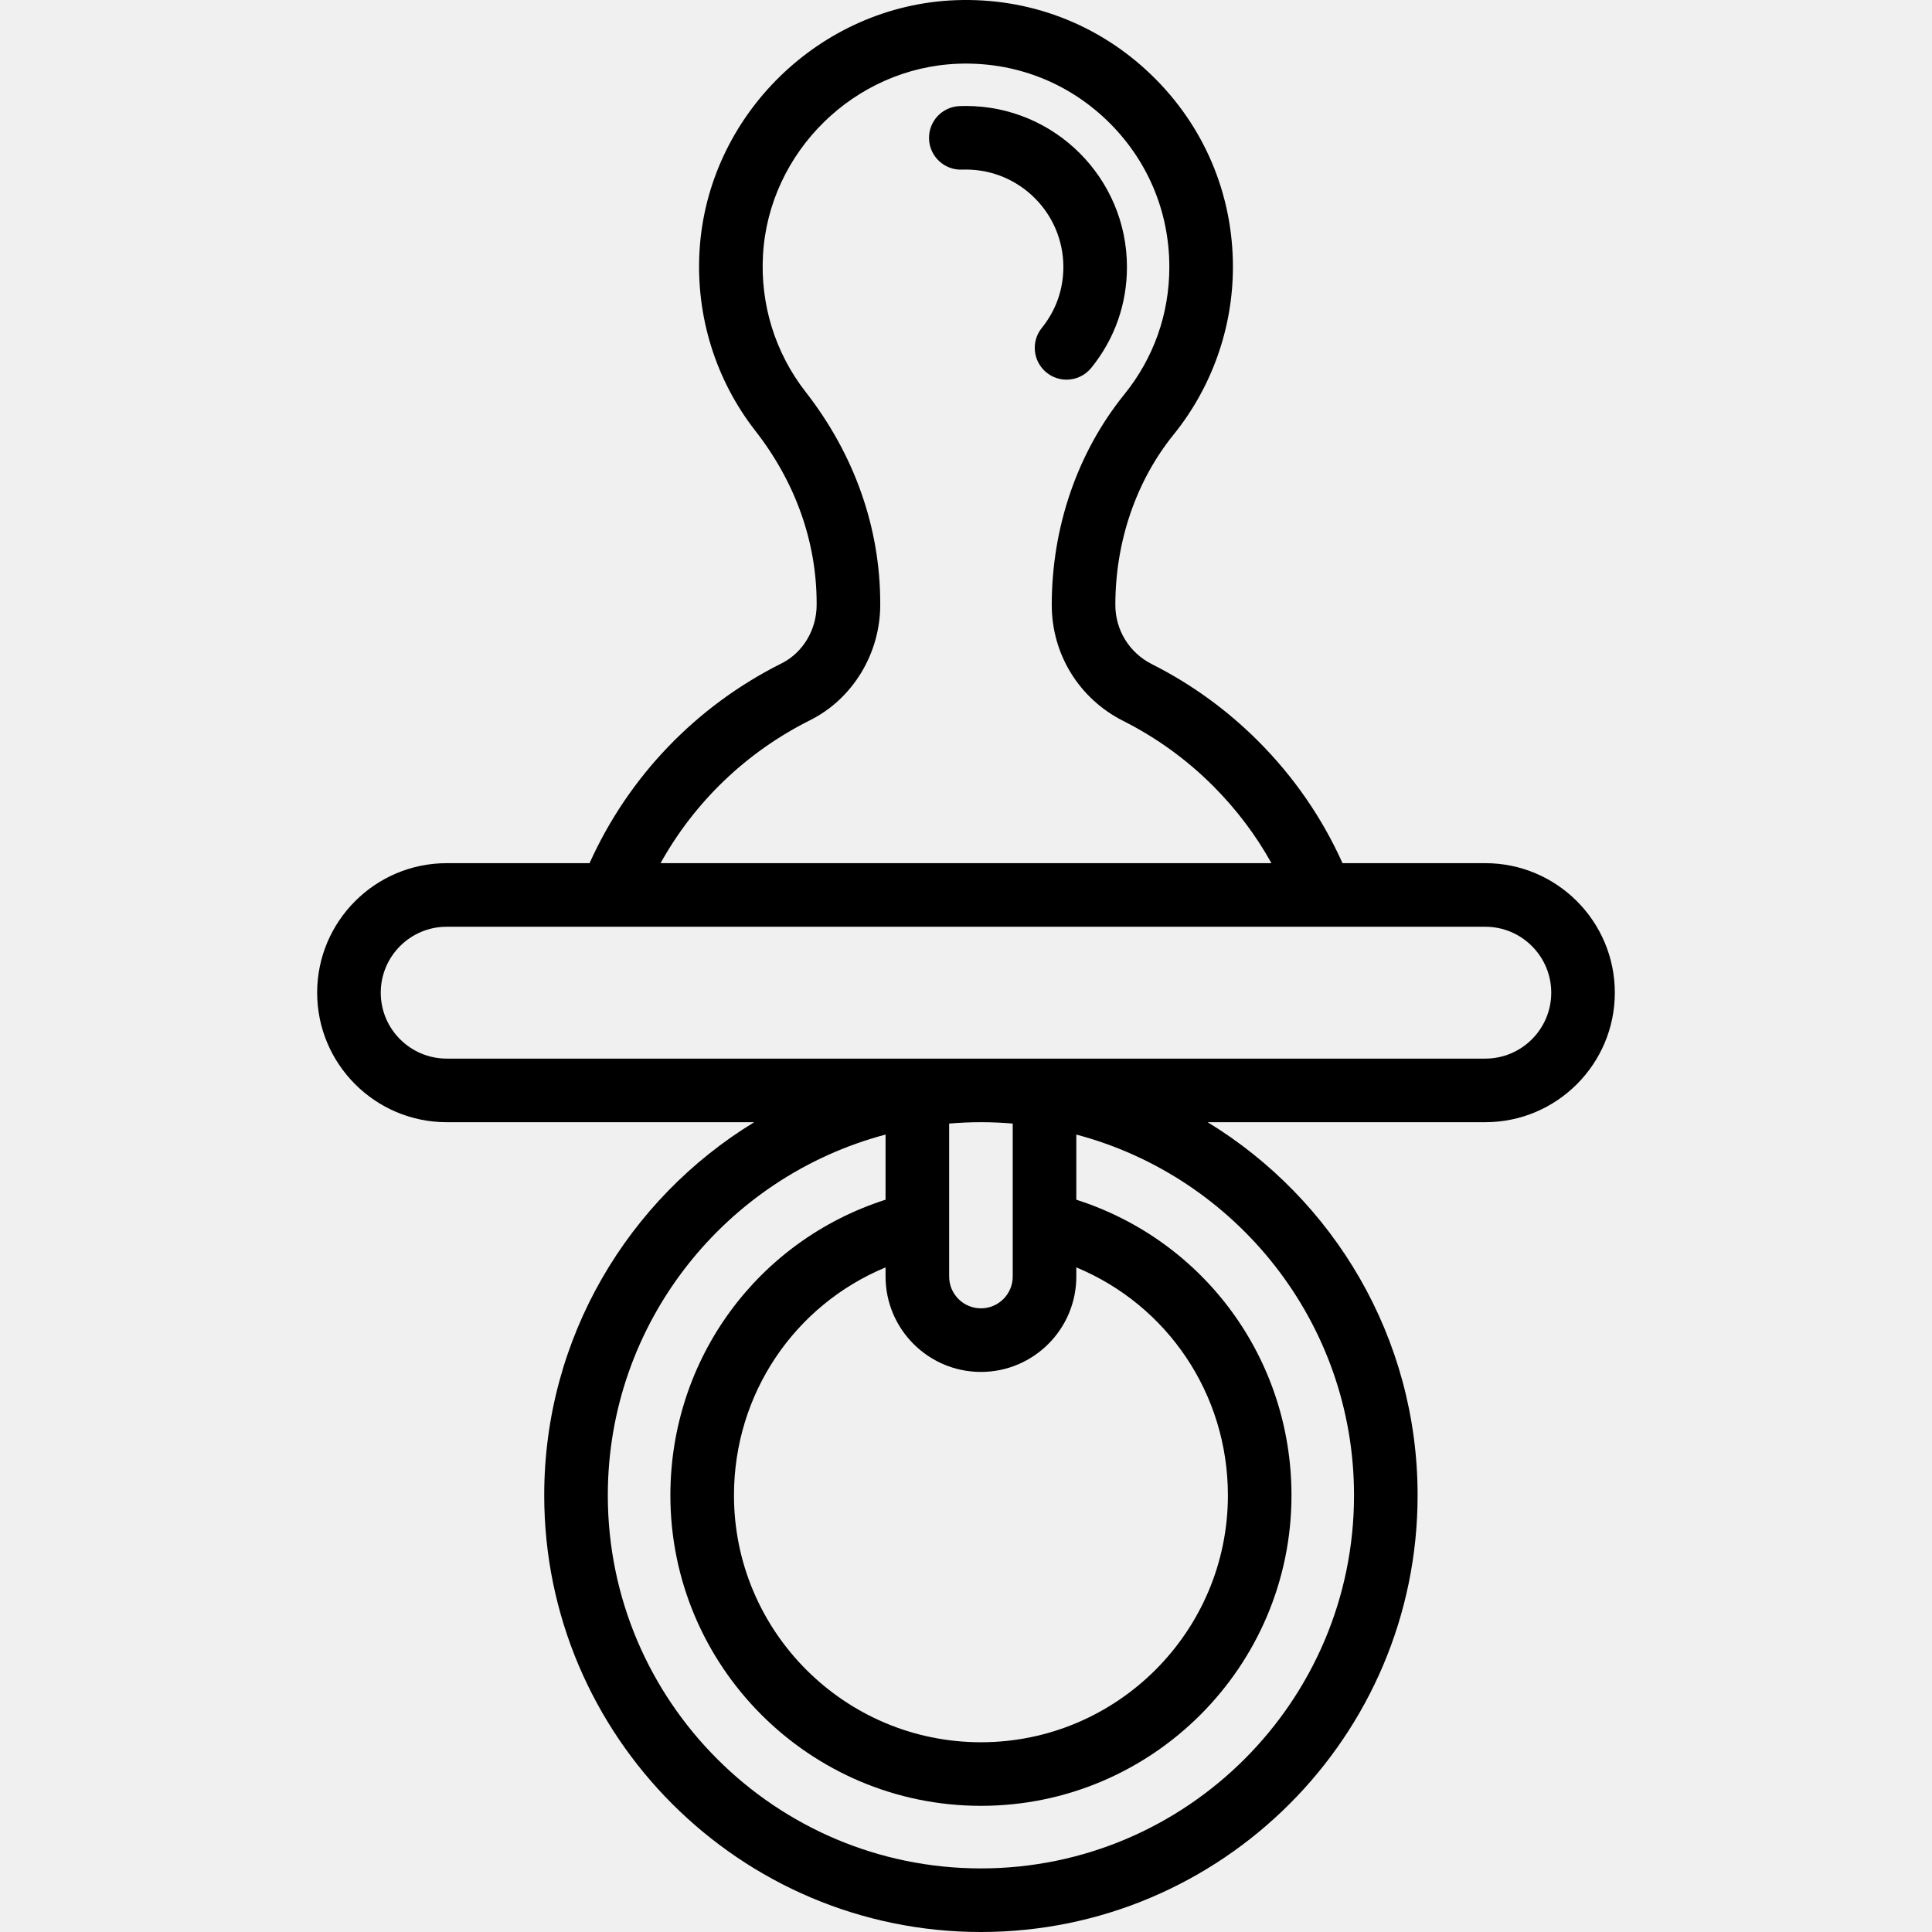
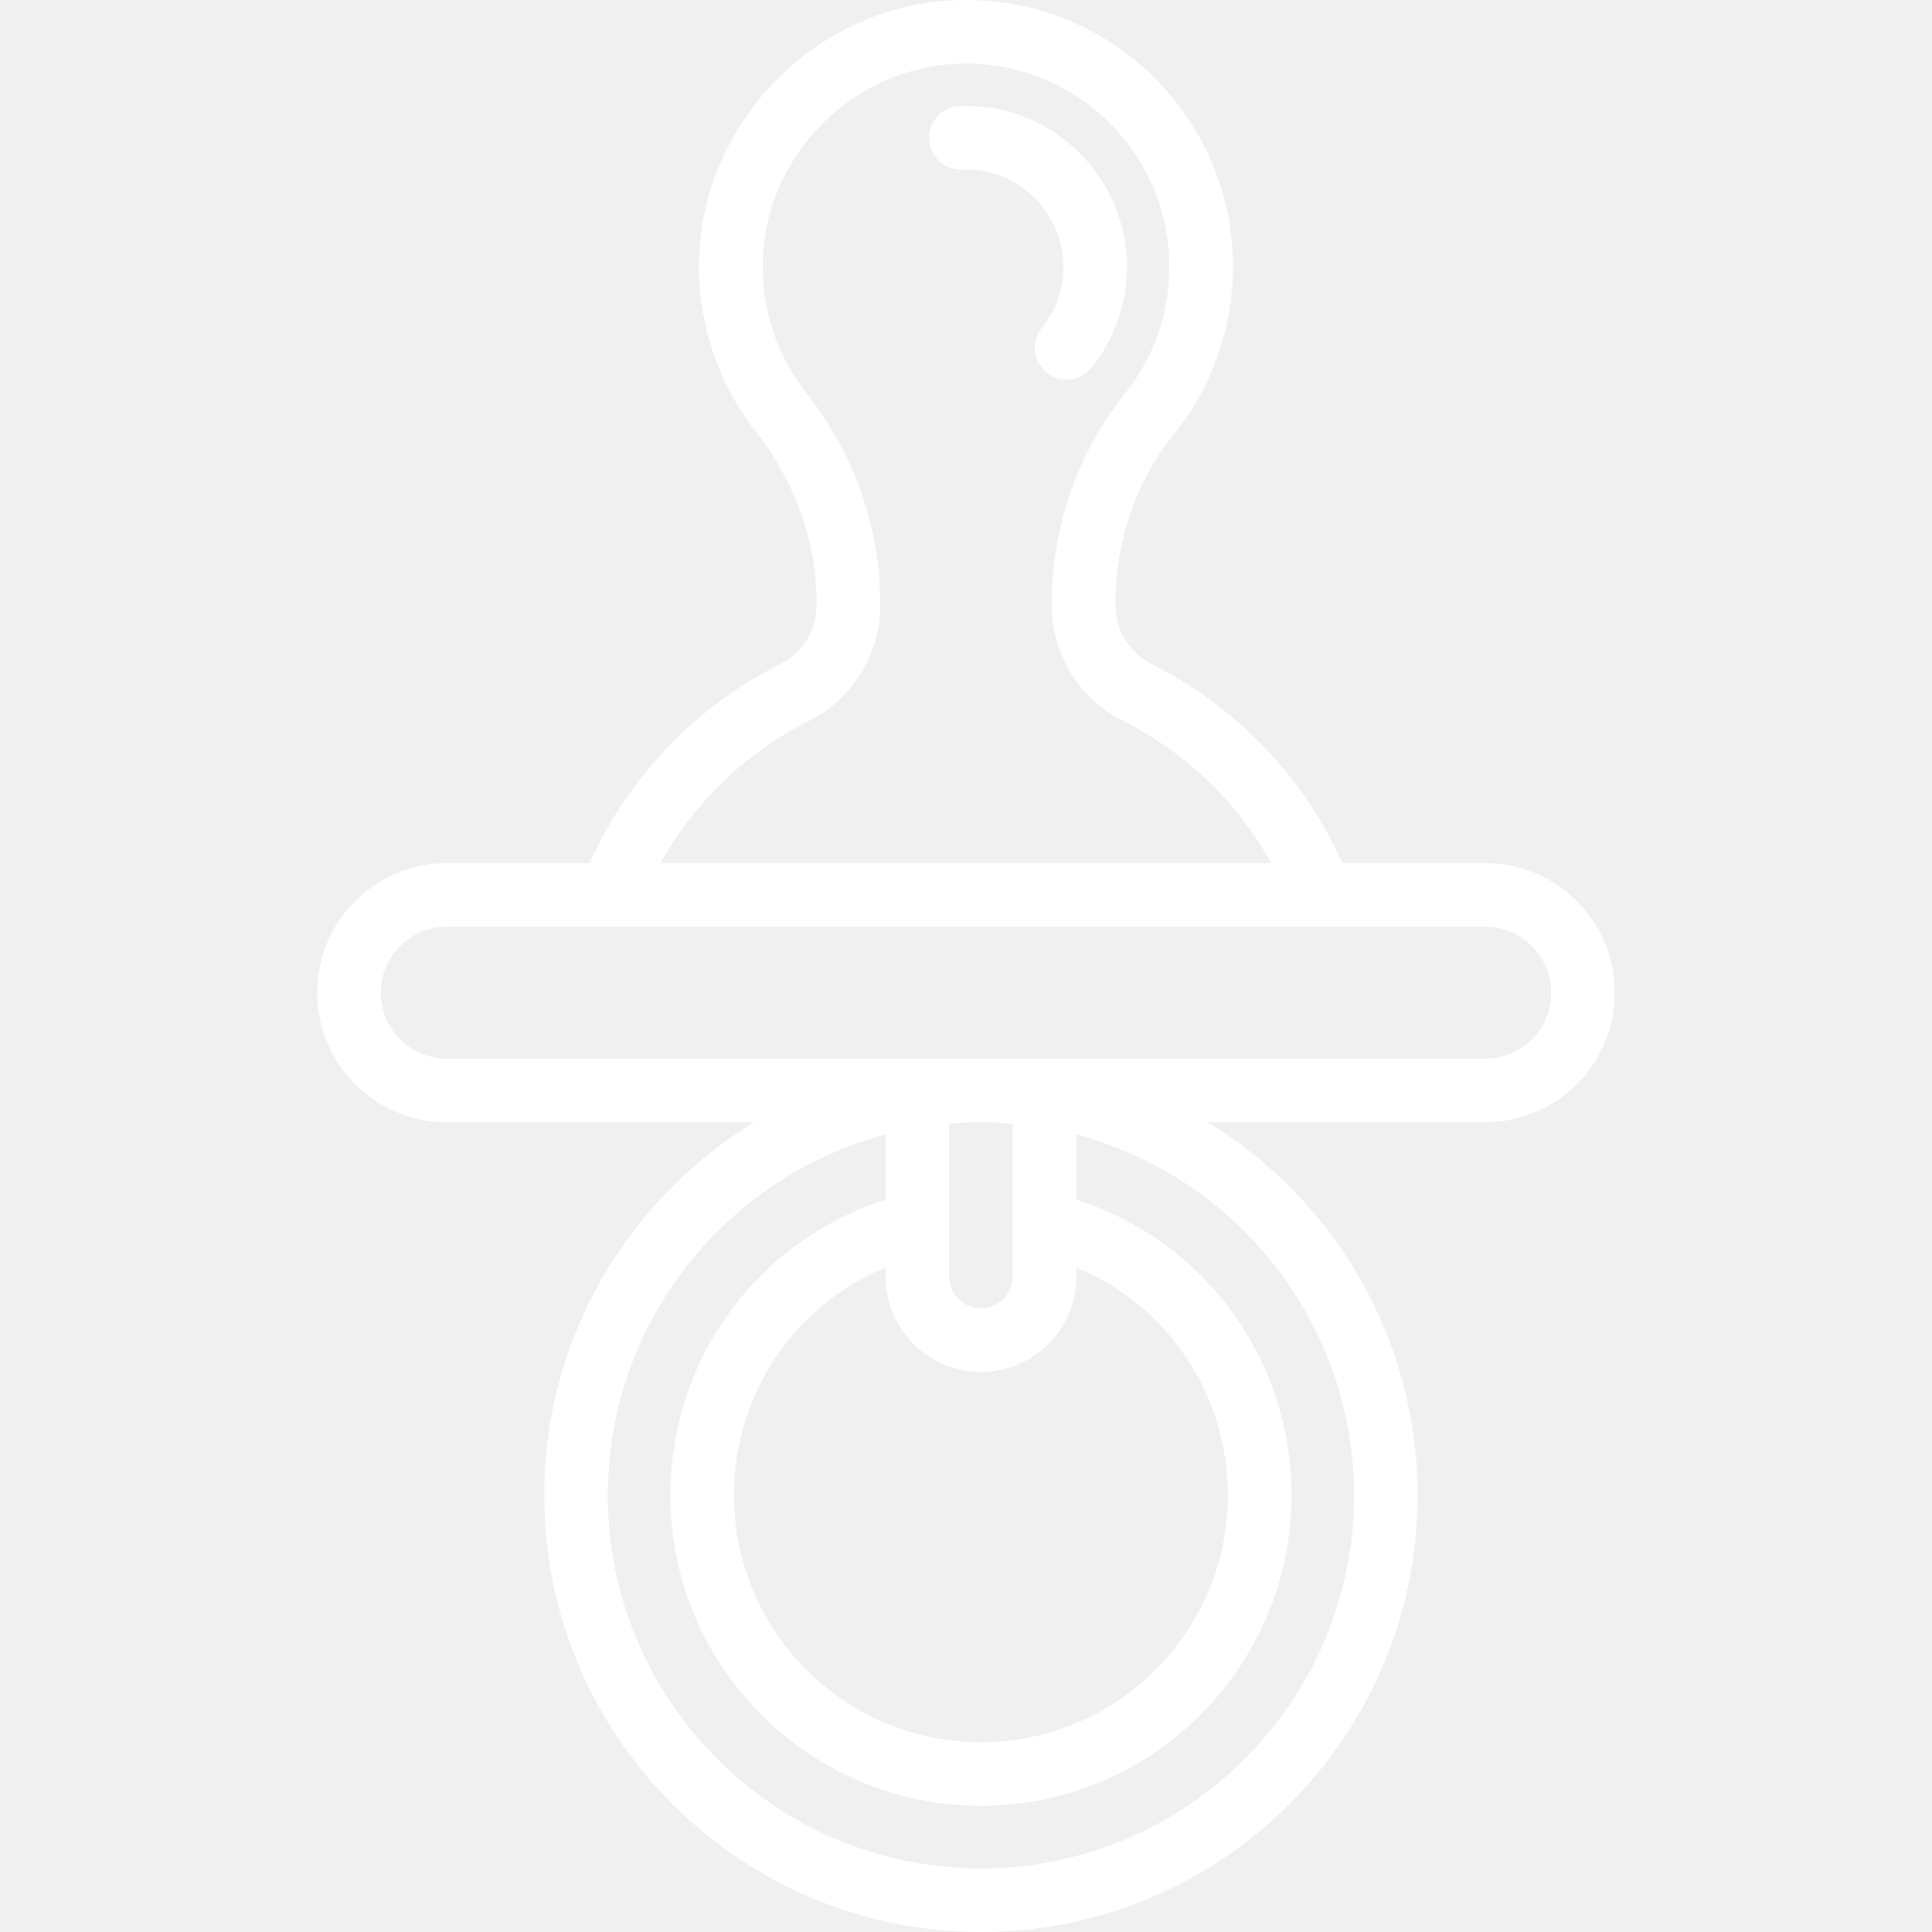
- <svg xmlns="http://www.w3.org/2000/svg" fill="#000000" height="800px" width="800px" version="1.1" id="Layer_1" viewBox="0 0 512.001 512.001" xml:space="preserve">
+ <svg xmlns="http://www.w3.org/2000/svg" fill="#FFFFFF" height="800px" width="800px" version="1.1" id="Layer_1" viewBox="0 0 512.001 512.001" xml:space="preserve">
  <g>
    <g>
      <path d="M255.977,28.085c-0.563,0-1.125,0.011-1.675,0.031c-4.65,0.177-8.275,4.091-8.096,8.741    c0.177,4.65,4.11,8.278,8.741,8.097c0.338-0.013,0.684-0.019,1.03-0.019c14.241,0,25.827,11.579,25.827,25.81    c0,5.949-1.973,11.532-5.705,16.142c-2.928,3.616-2.369,8.922,1.247,11.849c1.56,1.263,3.434,1.877,5.296,1.877    c2.456,0,4.89-1.067,6.554-3.124c6.189-7.643,9.459-16.891,9.459-26.744C298.654,47.222,279.51,28.085,255.977,28.085z" />
    </g>
  </g>
  <g>
    <g>
      <path d="M393.625,228.748h-37.845c-5.426-12.065-12.945-22.945-22.405-32.406c-8.247-8.246-17.706-15.088-28.115-20.337    c-5.972-3.011-9.682-9.023-9.682-15.689c0-16.785,5.488-32.823,15.445-45.155c10.134-12.519,15.716-28.292,15.716-44.415    c0-19.404-7.701-37.504-21.684-50.966c-13.983-13.46-32.361-20.47-51.84-19.727c-35.933,1.385-65.728,30.565-67.831,66.427    c-1.018,17.238,4.243,34.187,14.812,47.719c10.614,13.609,16.224,29.414,16.224,45.704v0.391c0,6.598-3.648,12.684-9.292,15.506    c-22.677,11.334-40.559,30.007-50.892,52.949h-37.863c-18.926,0-34.323,15.397-34.323,34.323    c0,18.926,15.397,34.323,34.323,34.323h81.499c-33.341,20.334-55.648,57.049-55.648,98.877    c0,63.813,51.916,115.729,115.729,115.729s115.728-51.915,115.728-115.729c0-41.828-22.306-78.543-55.648-98.877h73.59    c18.926,0,34.323-15.397,34.323-34.323C427.948,244.146,412.551,228.748,393.625,228.748z M214.664,190.872    c11.305-5.651,18.608-17.653,18.608-30.579v-0.391c0-20.081-6.843-39.469-19.791-56.07c-8.047-10.304-12.051-23.216-11.273-36.362    c1.601-27.307,24.292-49.523,51.653-50.578c14.843-0.566,28.855,4.774,39.507,15.029c10.652,10.255,16.519,24.044,16.519,38.826    c0,12.454-4.137,24.146-11.969,33.821c-12.378,15.326-19.193,35.125-19.193,55.749c0,13.067,7.26,24.845,18.948,30.737    c8.806,4.44,16.808,10.227,23.784,17.203c6.154,6.154,11.336,13.014,15.488,20.492H175.058    C184.073,212.507,197.808,199.297,214.664,190.872z M358.832,396.271c0,54.521-44.356,98.878-98.877,98.878    s-98.878-44.356-98.878-98.878c0-45.788,31.287-84.402,73.605-95.599v17.263c-33.891,10.849-57.023,42.157-57.023,78.342    c0,45.374,36.919,82.288,82.299,82.288c45.38,0,82.299-36.914,82.299-82.288c0-36.181-23.13-67.49-57.023-78.34v-17.262    C327.549,311.873,358.832,350.485,358.832,396.271z M259.959,363.575c13.937,0,25.276-11.338,25.276-25.276v-2.427    c24.103,10.002,40.172,33.51,40.172,60.406c0,36.082-29.36,65.437-65.448,65.437s-65.448-29.355-65.448-65.437    c0-26.898,16.069-50.405,40.172-60.406v2.428C234.683,352.235,246.021,363.575,259.959,363.575z M251.534,338.298v-40.542    c2.777-0.235,5.586-0.363,8.422-0.363c2.839,0,5.649,0.127,8.429,0.363v40.542c0,4.646-3.779,8.425-8.425,8.425    C255.313,346.724,251.534,342.945,251.534,338.298z M393.625,280.543h-275.25c-9.634,0-17.472-7.838-17.472-17.472    c0-9.634,7.838-17.472,17.472-17.472h43.449h188.351h43.449c9.634,0,17.472,7.838,17.472,17.472    C411.097,272.705,403.259,280.543,393.625,280.543z" />
    </g>
  </g>
</svg>
